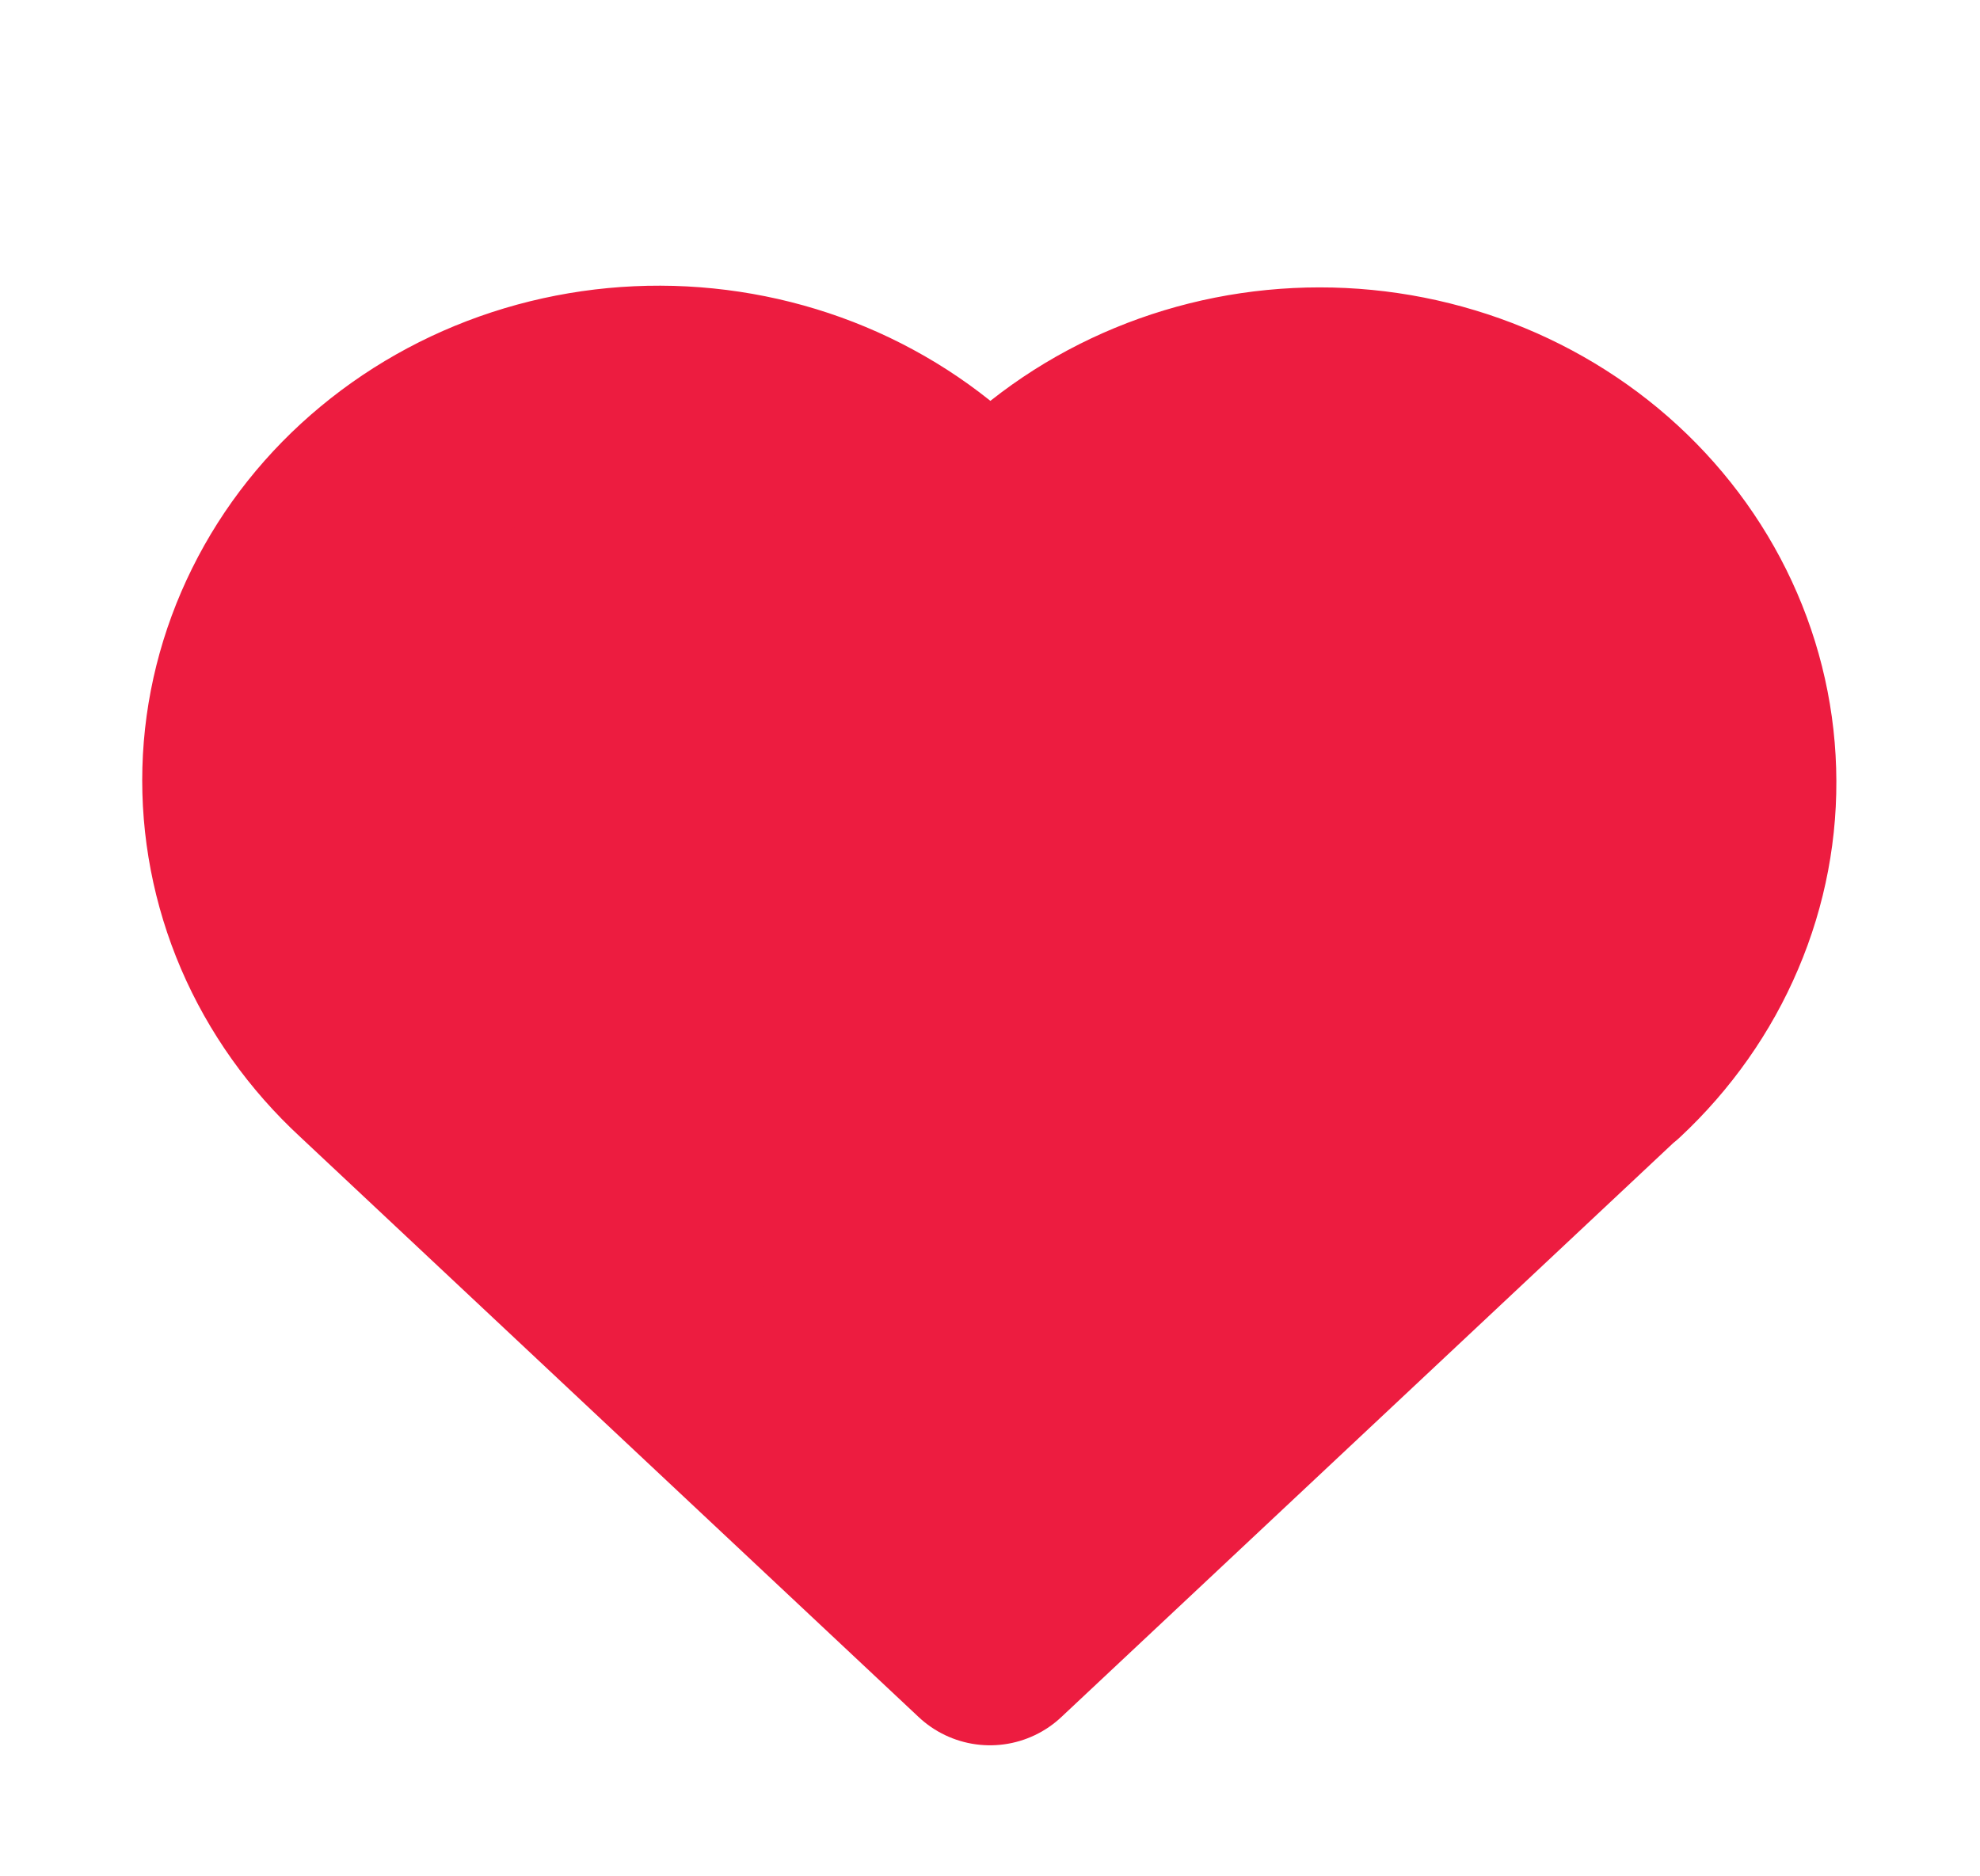
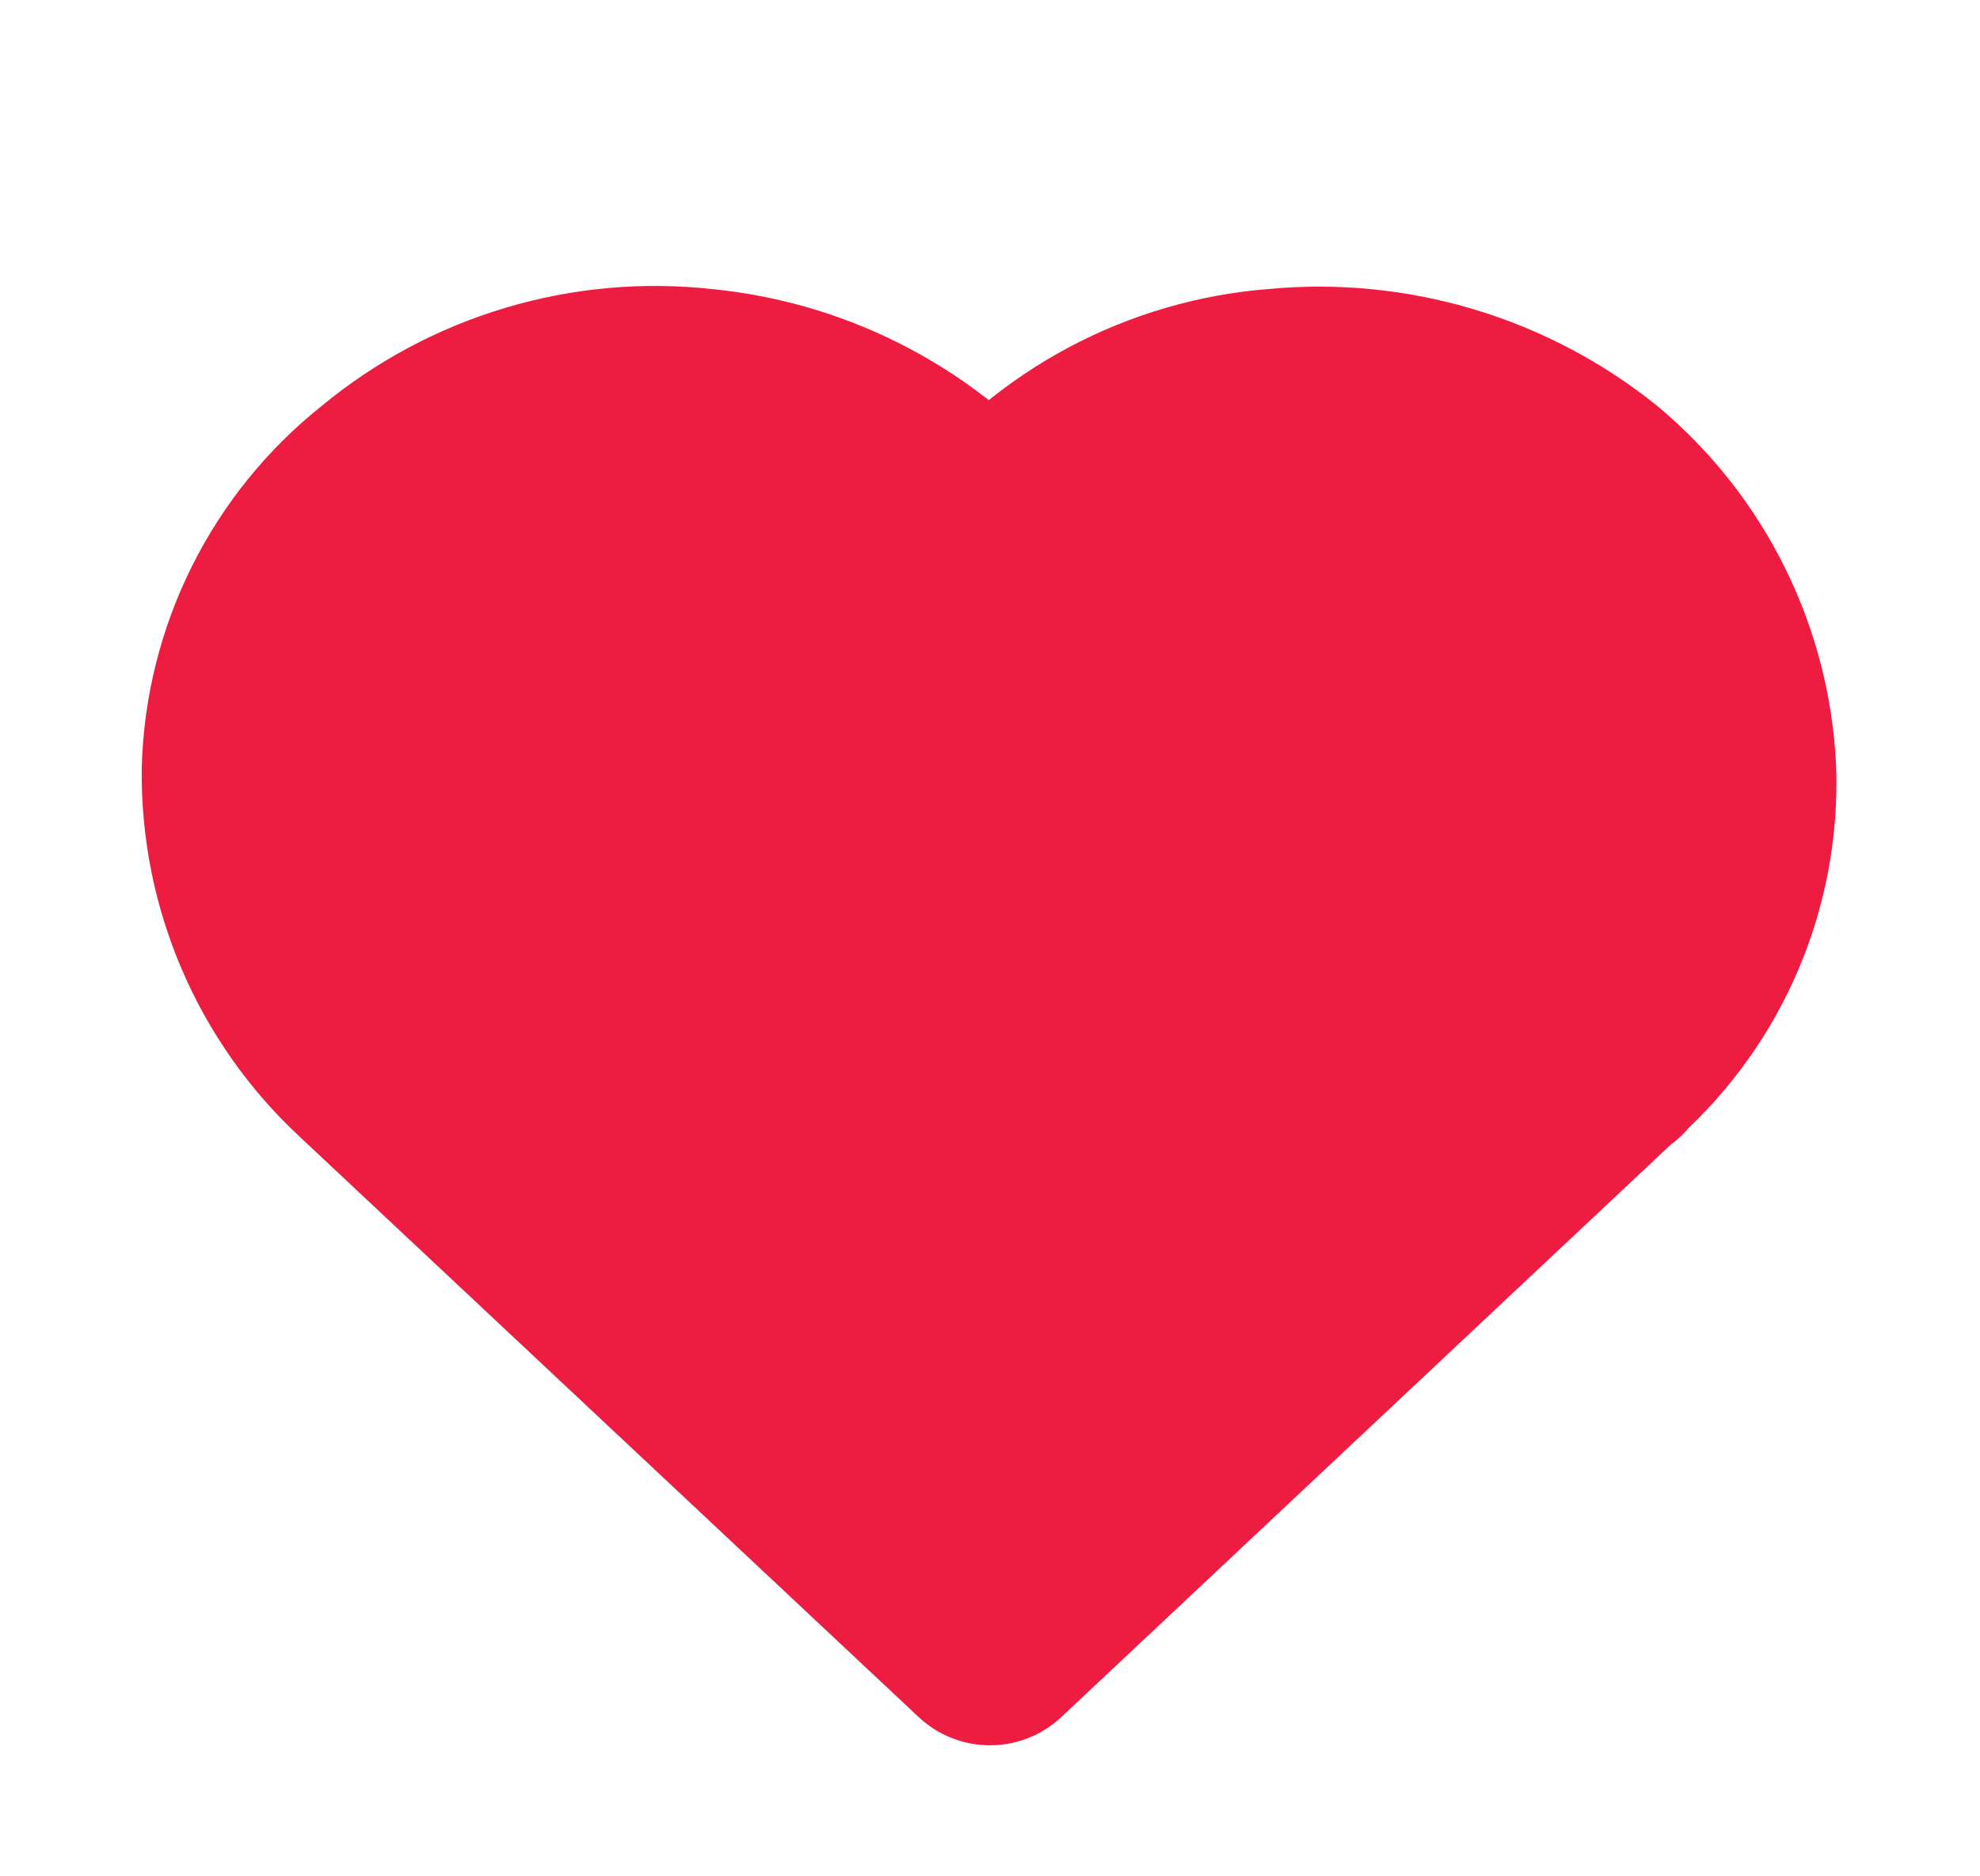
- <svg xmlns="http://www.w3.org/2000/svg" width="19" height="18" viewBox="0 0 19 18" fill="none">
-   <path d="M15.438 10.179L9.5 15.75L3.562 10.179H15.438ZM3.562 10.179C3.171 9.818 2.862 9.384 2.656 8.904C2.451 8.425 2.352 7.91 2.366 7.393C2.38 6.875 2.508 6.366 2.74 5.898C2.972 5.429 3.304 5.011 3.716 4.67C4.127 4.329 4.608 4.072 5.129 3.916C5.65 3.76 6.2 3.708 6.743 3.763C7.286 3.818 7.812 3.978 8.286 4.235C8.761 4.492 9.174 4.839 9.5 5.255C9.827 4.842 10.241 4.498 10.715 4.244C11.189 3.99 11.714 3.831 12.256 3.778C12.798 3.725 13.345 3.778 13.864 3.935C14.383 4.091 14.863 4.348 15.273 4.688C15.682 5.028 16.013 5.444 16.245 5.911C16.477 6.378 16.605 6.886 16.62 7.402C16.636 7.917 16.539 8.431 16.335 8.909C16.132 9.388 15.826 9.822 15.438 10.184" fill="#ED1C40" />
-   <path d="M3.562 10.179C3.171 9.818 2.862 9.384 2.656 8.904C2.451 8.425 2.352 7.91 2.366 7.393C2.38 6.875 2.508 6.366 2.74 5.898C2.972 5.429 3.304 5.011 3.716 4.67C4.127 4.329 4.608 4.072 5.129 3.916C5.65 3.76 6.2 3.708 6.743 3.763C7.286 3.818 7.812 3.978 8.286 4.235C8.761 4.492 9.174 4.839 9.5 5.255C9.827 4.842 10.241 4.498 10.715 4.244C11.189 3.99 11.714 3.831 12.256 3.778C12.798 3.725 13.345 3.778 13.864 3.935C14.383 4.091 14.863 4.348 15.273 4.688C15.682 5.028 16.013 5.444 16.245 5.911C16.477 6.378 16.605 6.886 16.62 7.402C16.636 7.917 16.539 8.431 16.335 8.909C16.132 9.388 15.826 9.822 15.438 10.184M15.438 10.179L9.5 15.75L3.562 10.179H15.438Z" stroke="#ED1C40" stroke-width="2" stroke-linecap="round" stroke-linejoin="round" />
+ <svg xmlns="http://www.w3.org/2000/svg" width="19" height="18" fill="none">
+   <path d="M15.44 10.18 9.5 15.75l-5.94-5.57h11.88Zm-11.88 0a3.75 3.75 0 0 1-1.2-2.79 3.59 3.59 0 0 1 1.36-2.72 4.02 4.02 0 0 1 3.02-.9A4.11 4.11 0 0 1 9.5 5.24a3.9 3.9 0 0 1 2.76-1.47 4.17 4.17 0 0 1 3.01.9 3.78 3.78 0 0 1 1.35 2.72 3.57 3.57 0 0 1-1.18 2.78" fill="#ED1C40" />
+   <path d="M3.56 10.18a3.75 3.75 0 0 1-1.2-2.79 3.59 3.59 0 0 1 1.36-2.72 4.02 4.02 0 0 1 3.02-.9A4.11 4.11 0 0 1 9.5 5.24a3.9 3.9 0 0 1 2.76-1.47 4.17 4.17 0 0 1 3.01.9 3.78 3.78 0 0 1 1.35 2.72 3.57 3.57 0 0 1-1.18 2.78m0 0L9.5 15.75l-5.94-5.57h11.88Z" stroke="#ED1C40" stroke-width="2" stroke-linecap="round" stroke-linejoin="round" />
</svg>
